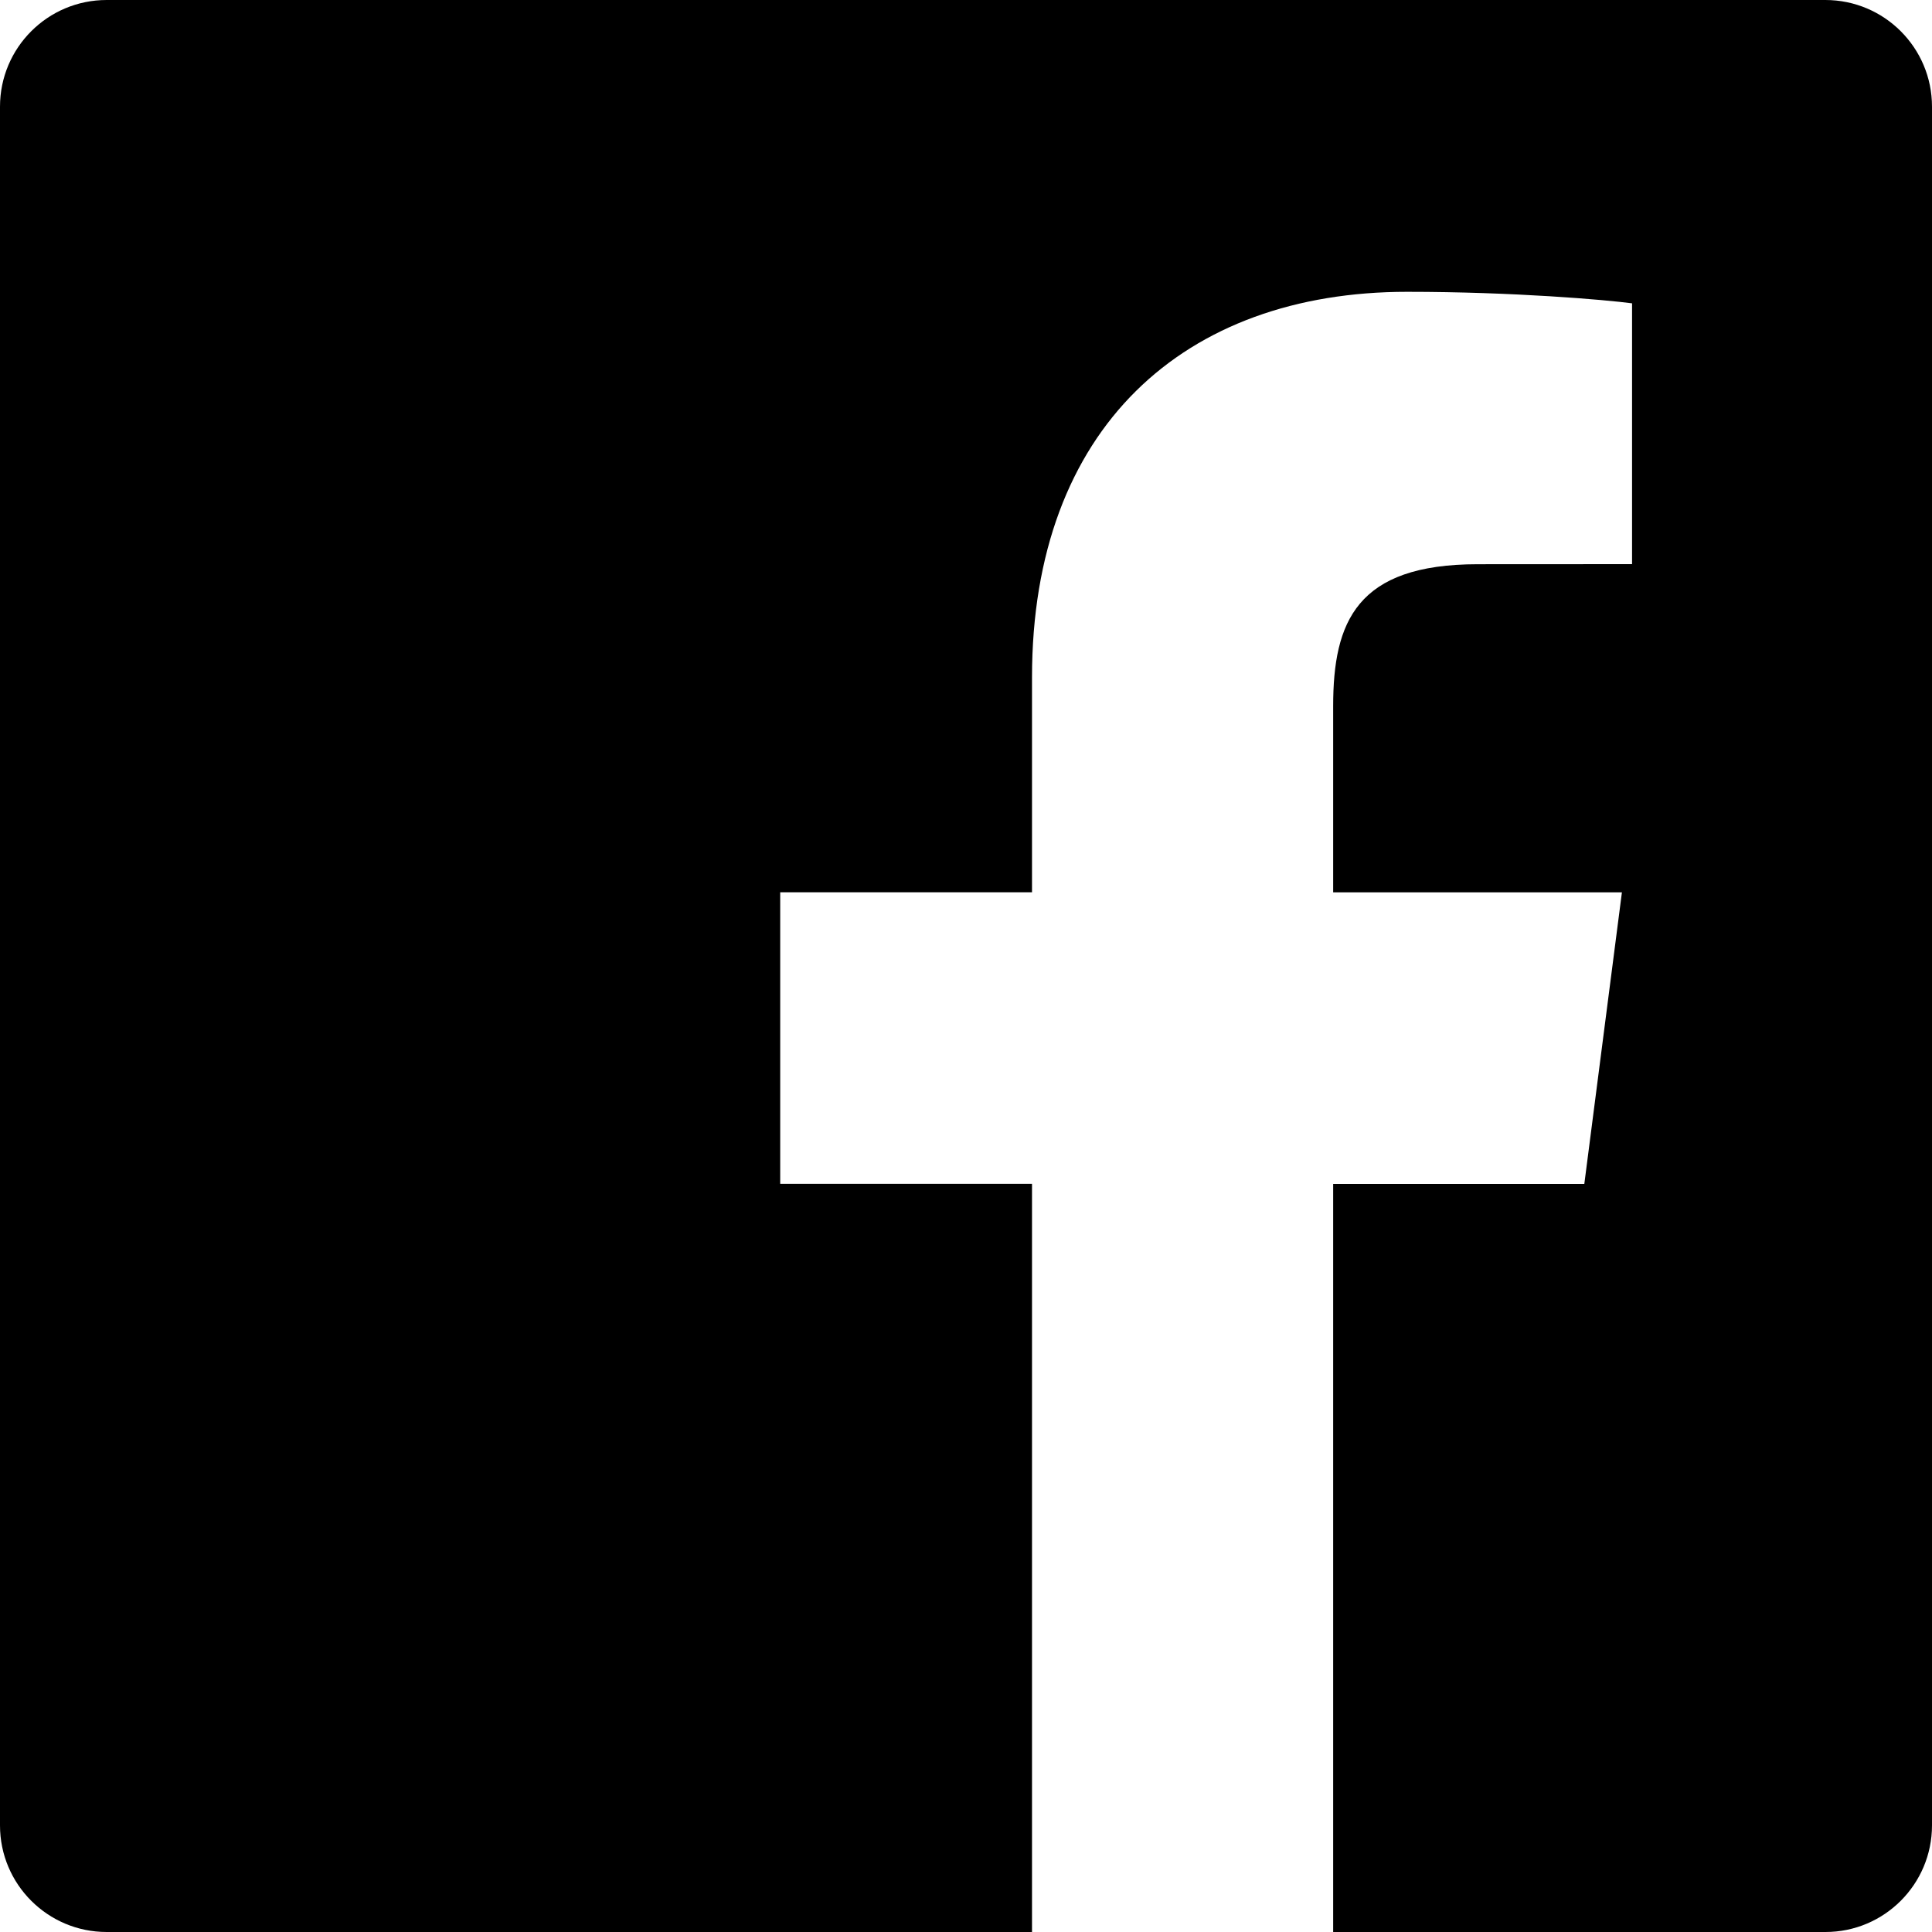
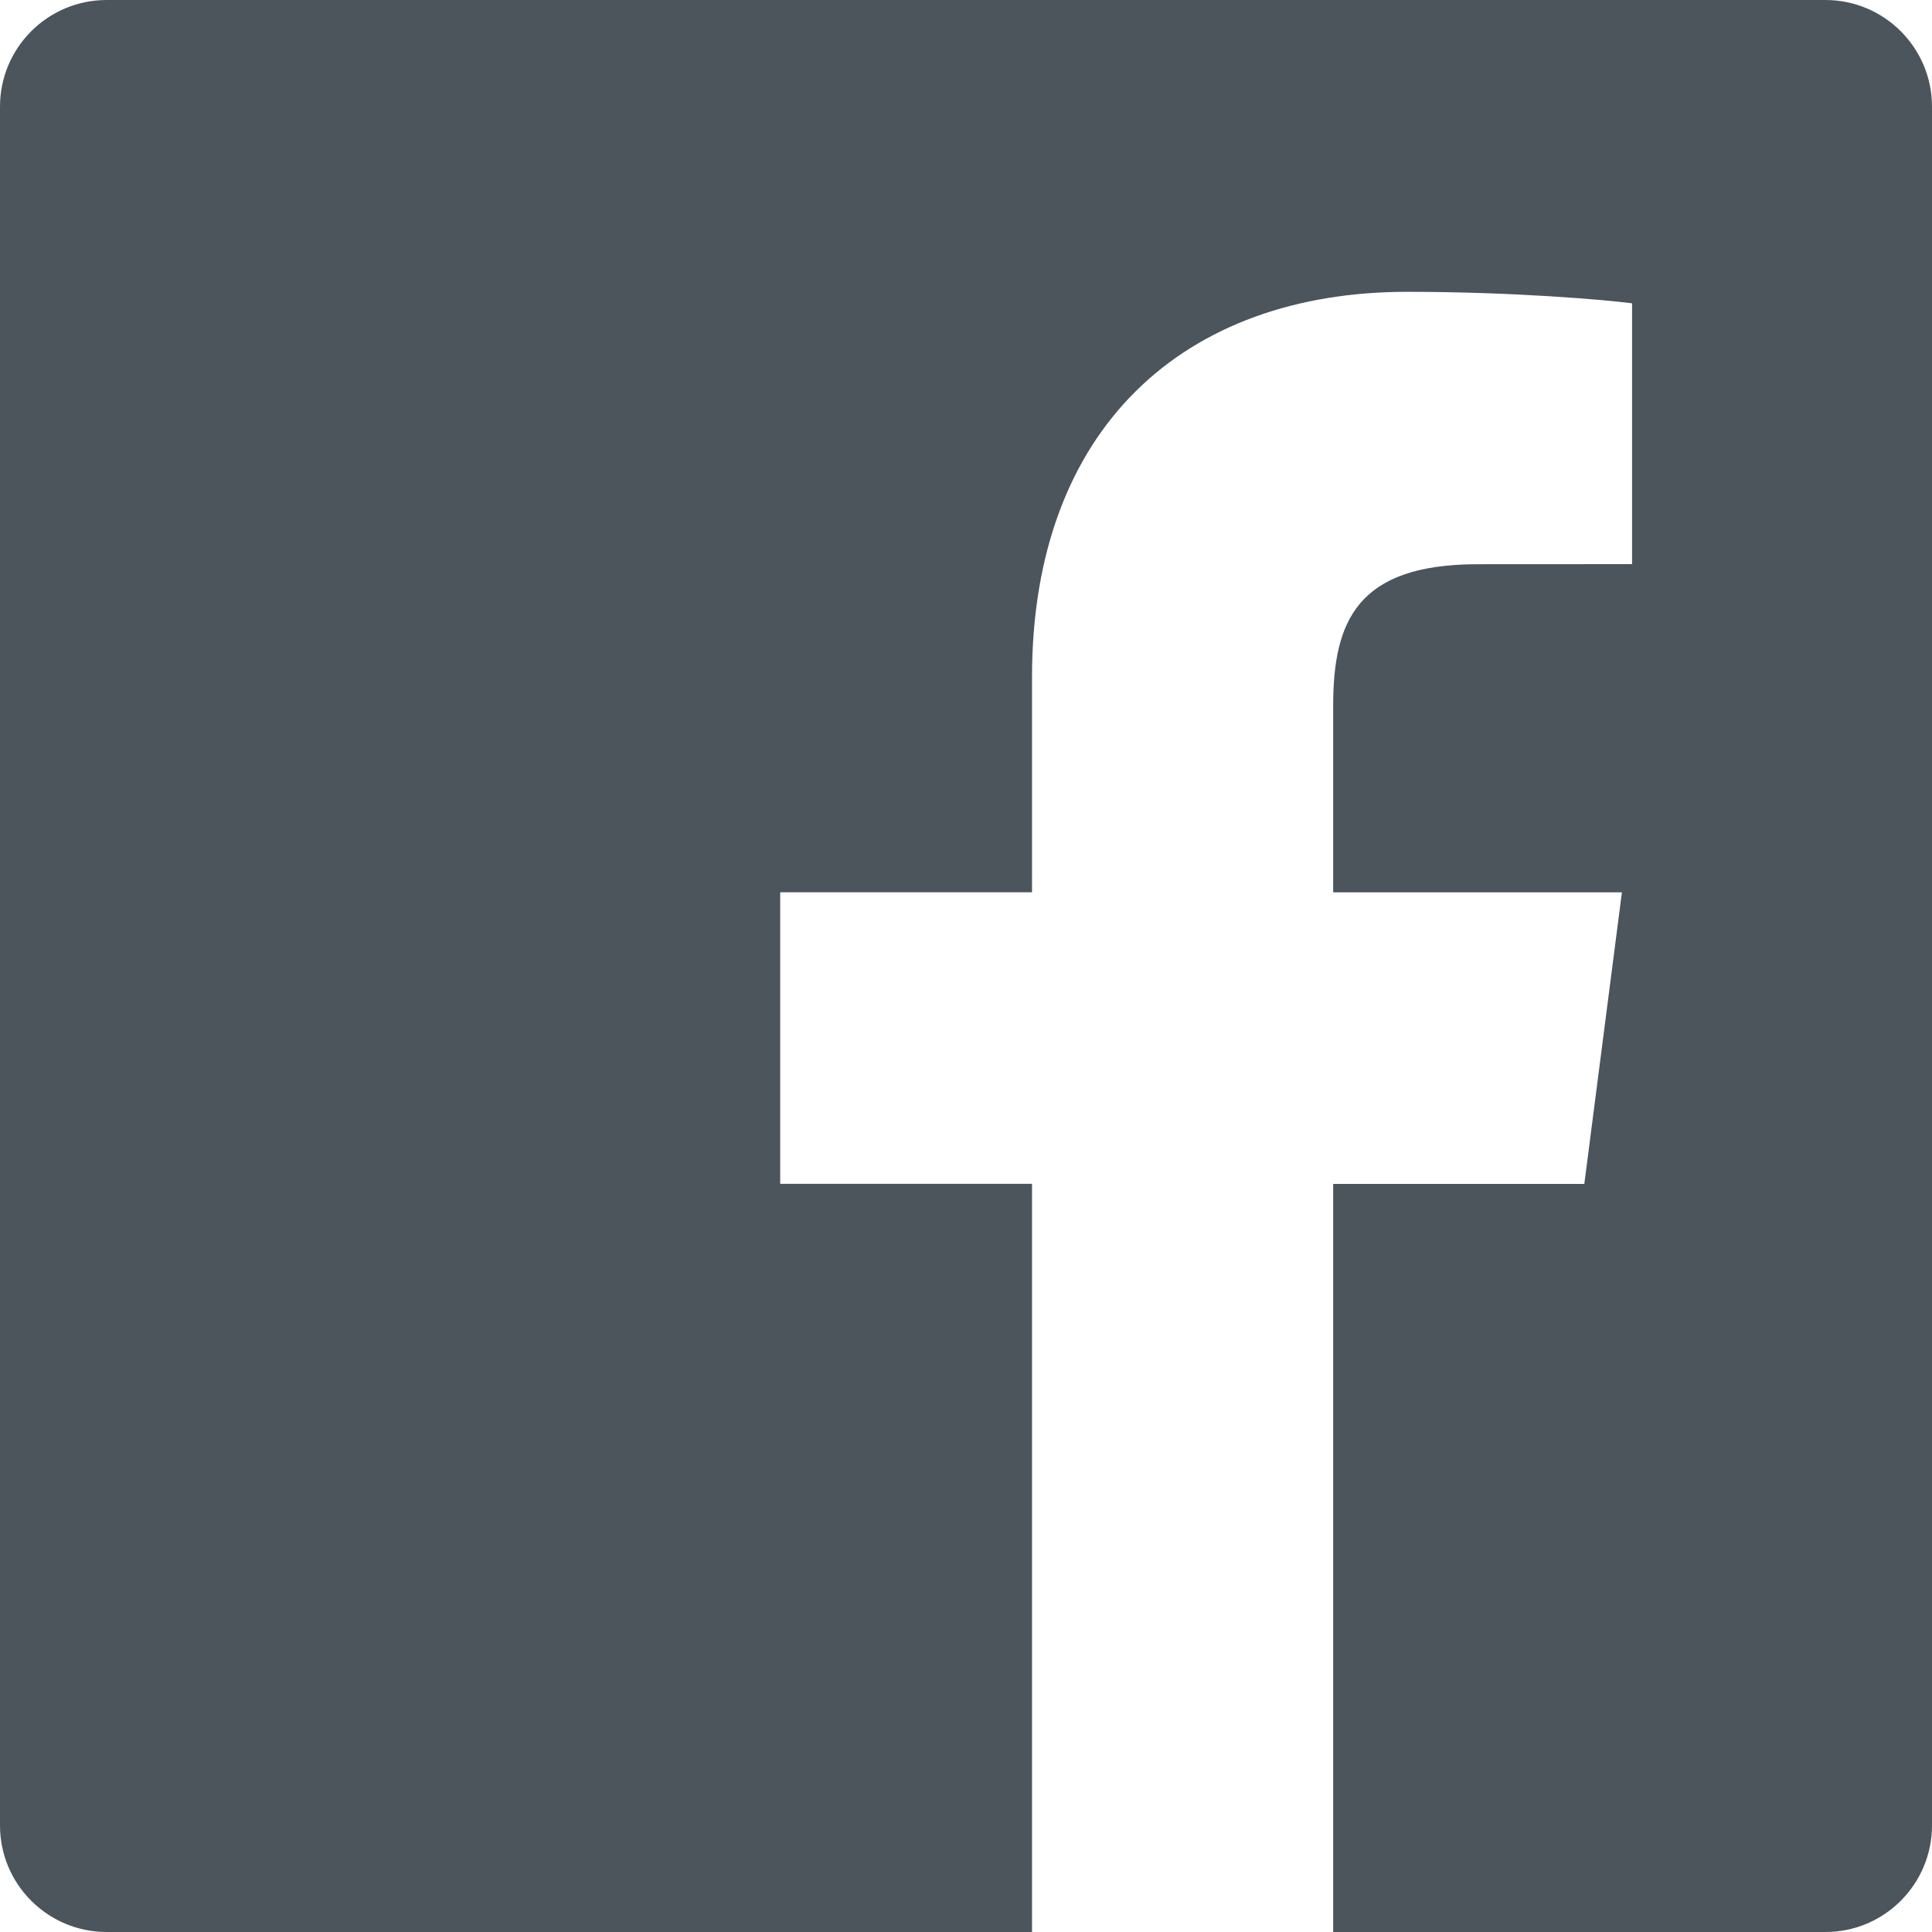
<svg xmlns="http://www.w3.org/2000/svg" width="24" height="24">
-   <path d="M22.675 0H1.325C.593 0 0 .593 0 1.325v21.351C0 23.407.593 24 1.325 24H12.82v-9.294H9.692v-3.622h3.128V8.413c0-3.1 1.893-4.788 4.659-4.788 1.325 0 2.463.099 2.795.143v3.24l-1.918.001c-1.504 0-1.795.715-1.795 1.763v2.313h3.587l-.467 3.622h-3.12V24h6.116c.73 0 1.323-.593 1.323-1.325V1.325C24 .593 23.407 0 22.675 0z" fill="current-color" fill-rule="nonzero" />
+   <path d="M22.675 0H1.325C.593 0 0 .593 0 1.325v21.351C0 23.407.593 24 1.325 24H12.82v-9.294H9.692v-3.622h3.128V8.413c0-3.1 1.893-4.788 4.659-4.788 1.325 0 2.463.099 2.795.143v3.24l-1.918.001c-1.504 0-1.795.715-1.795 1.763v2.313h3.587l-.467 3.622h-3.12V24h6.116c.73 0 1.323-.593 1.323-1.325V1.325C24 .593 23.407 0 22.675 0z" fill="#4C545C" fill-rule="nonzero" />
</svg>
